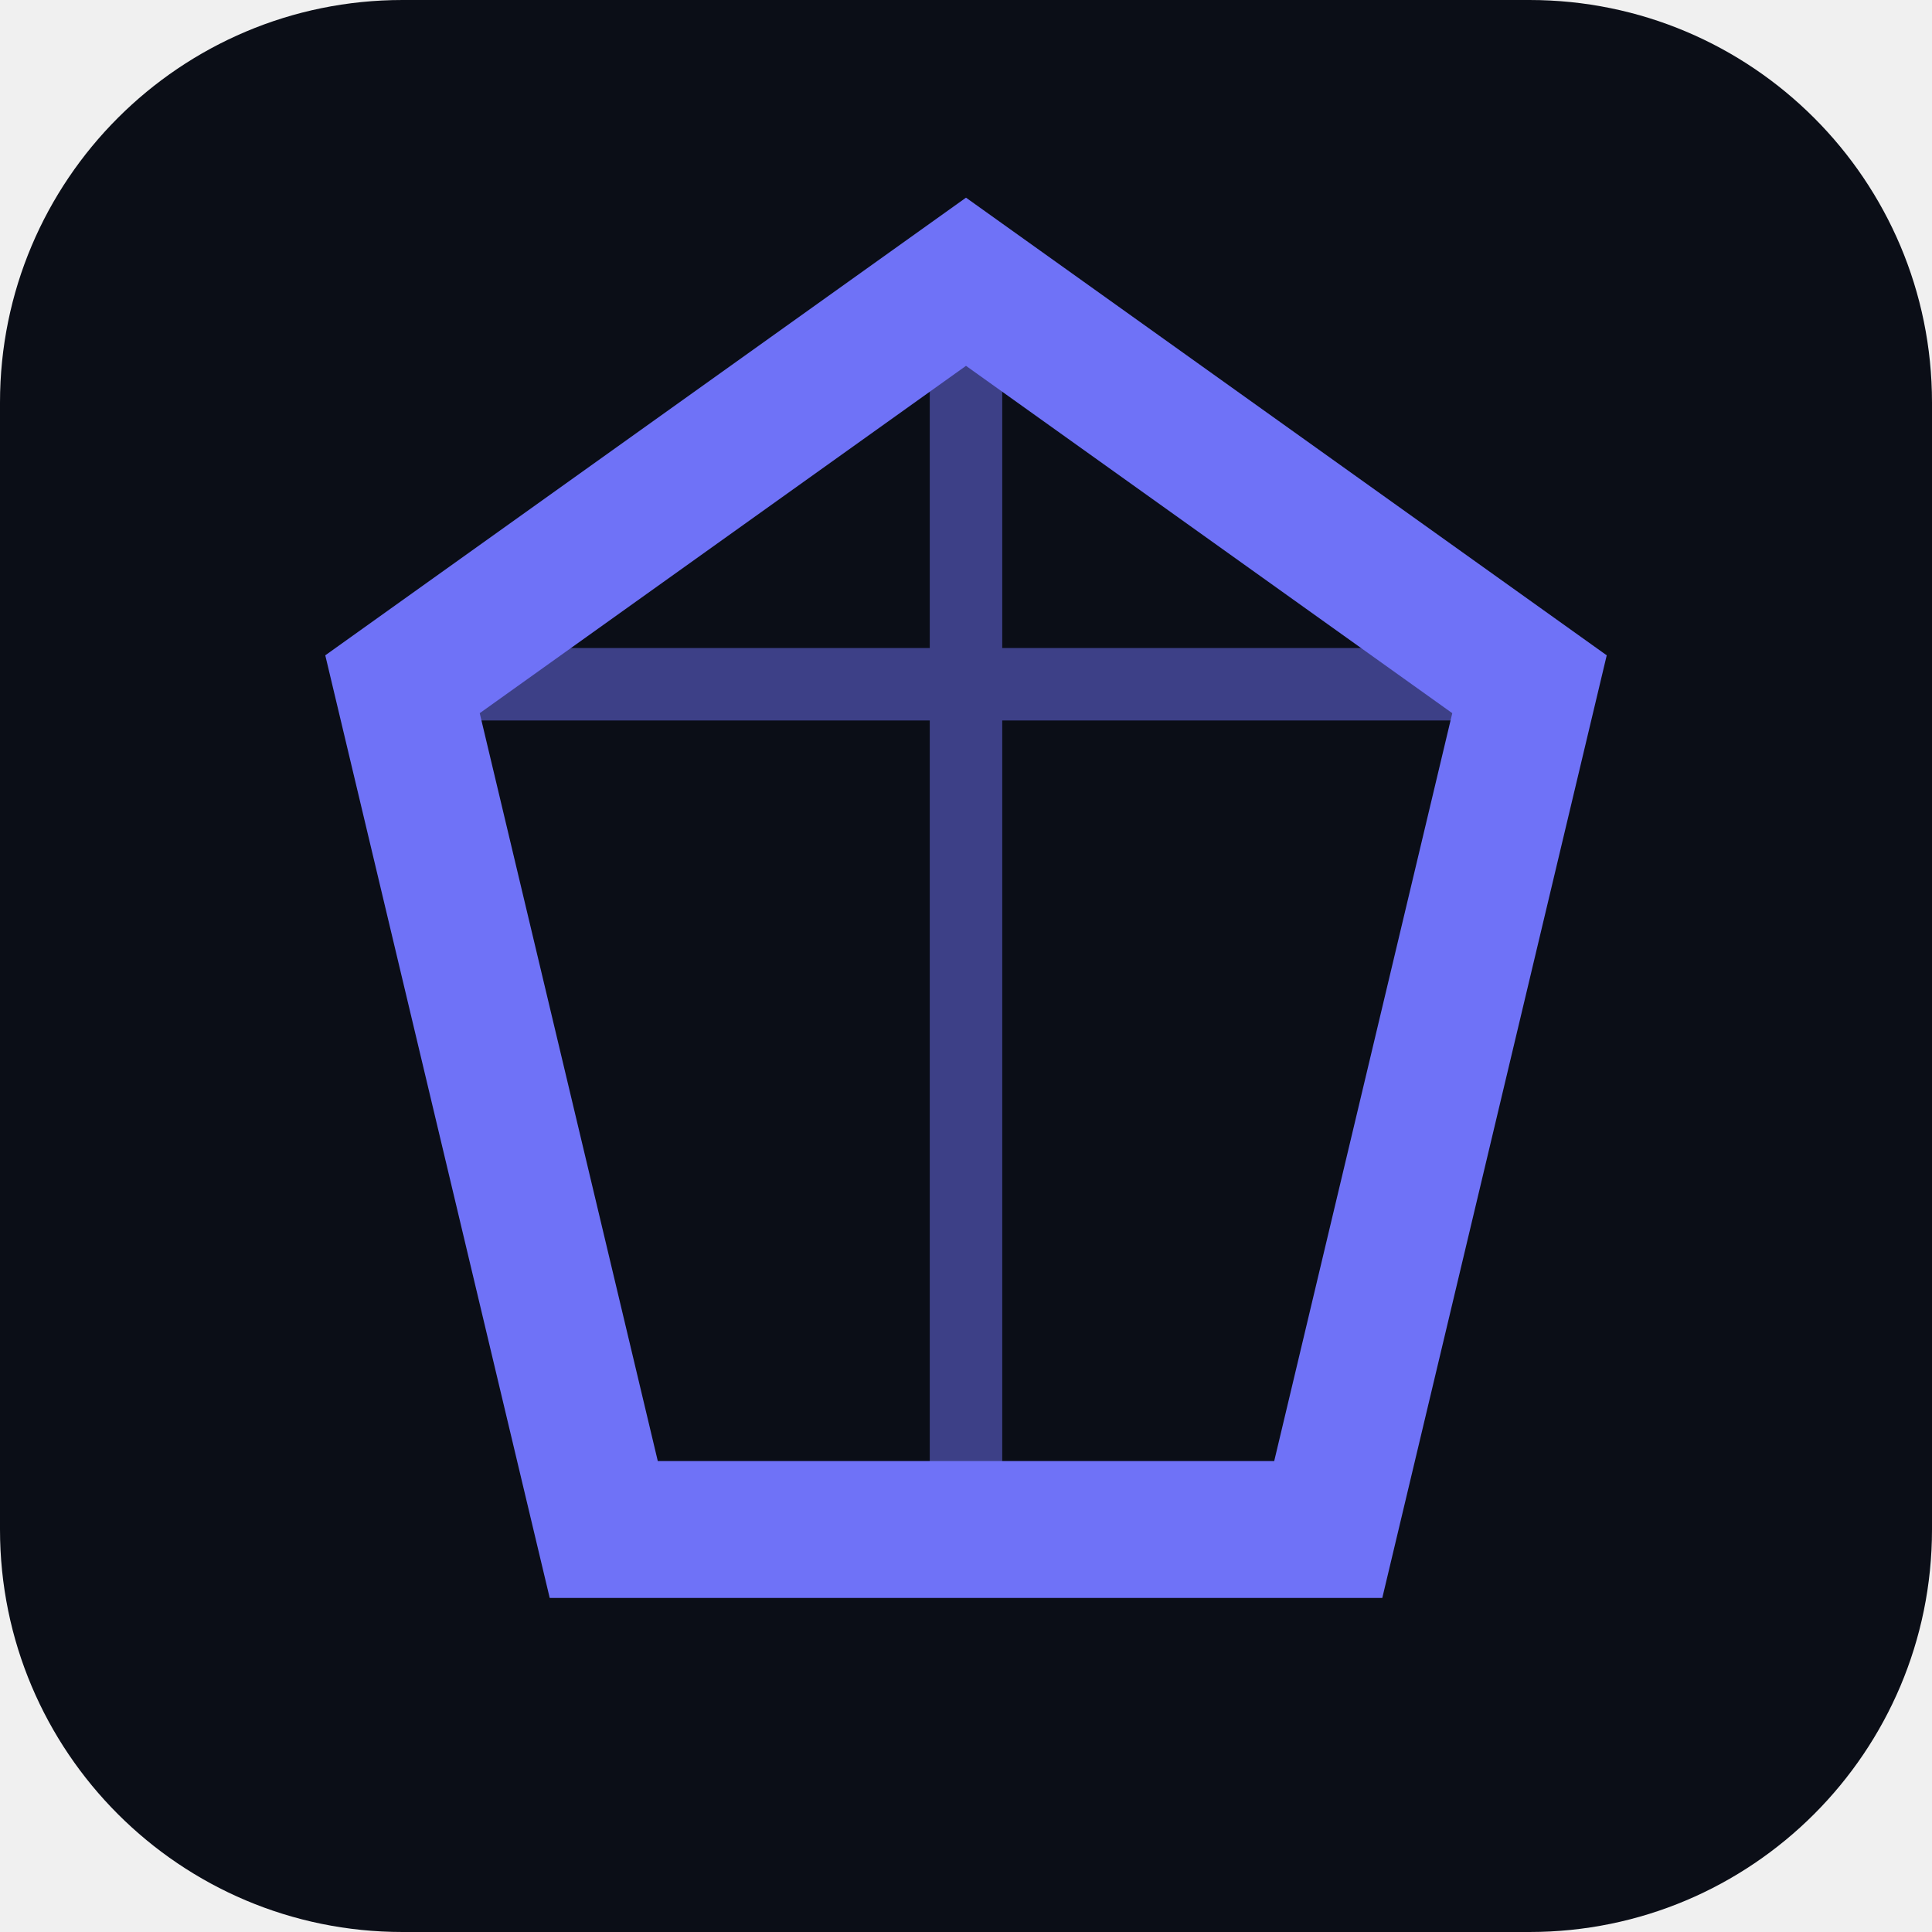
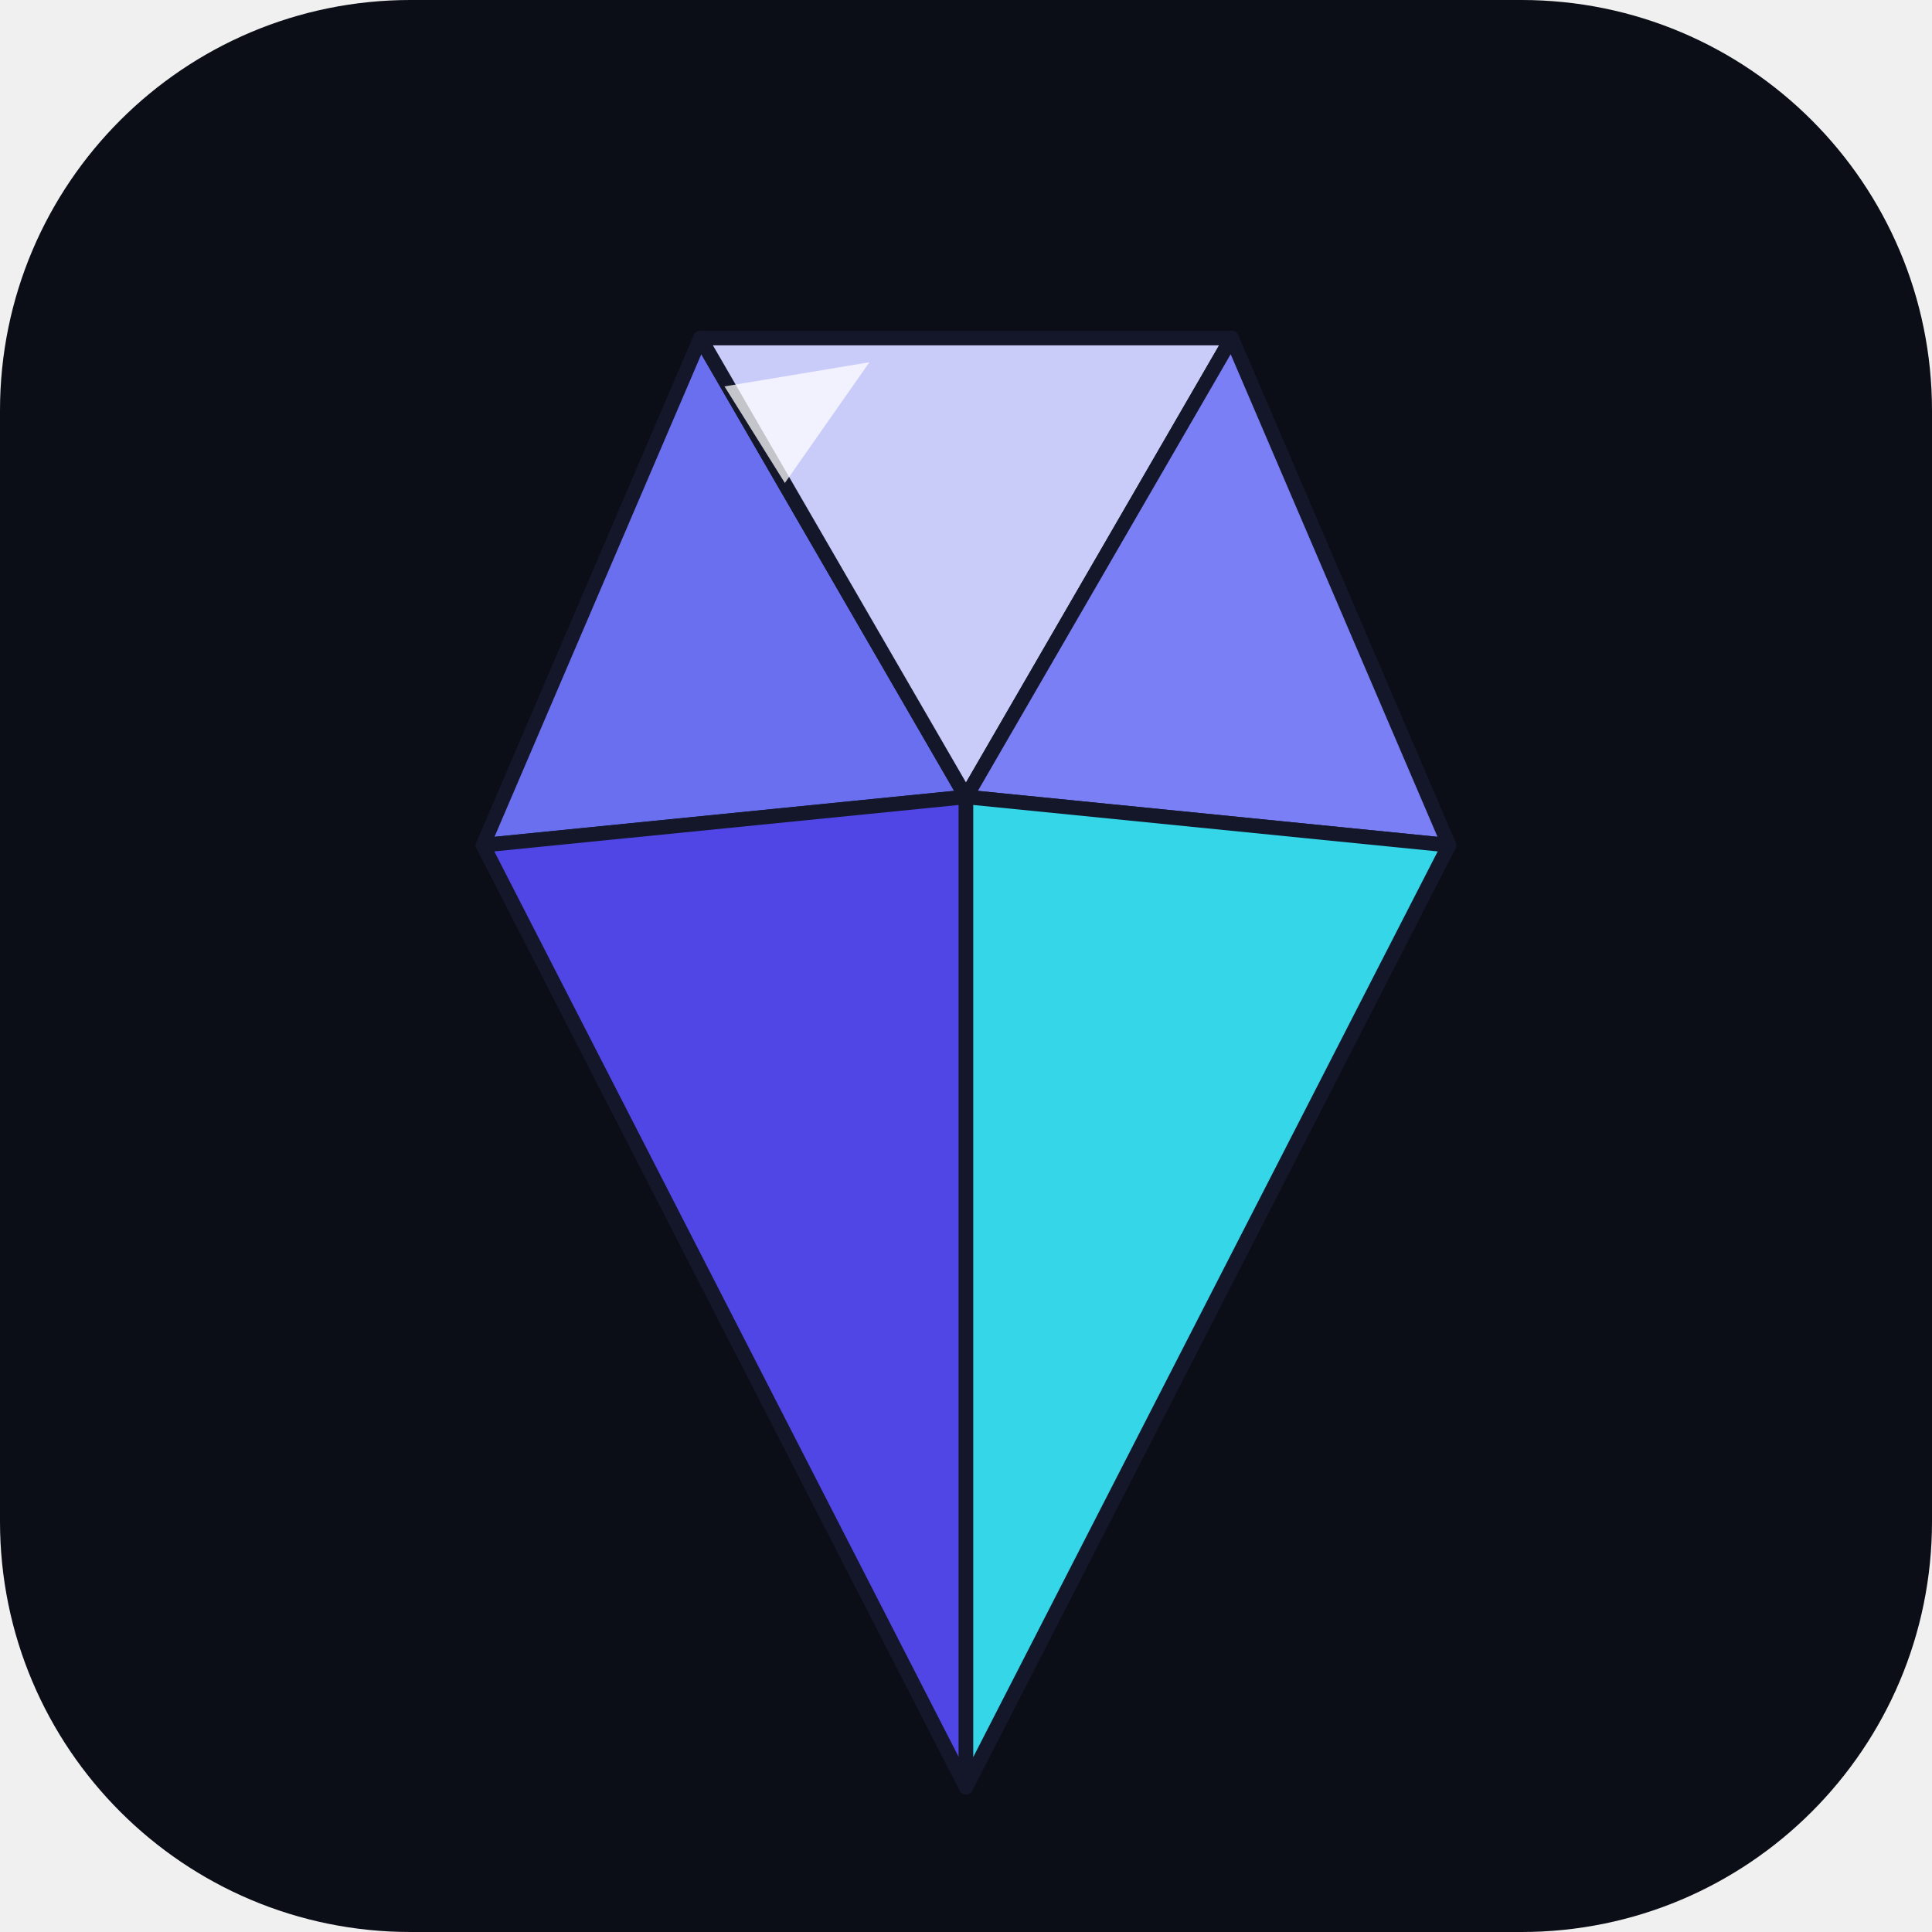
- <svg xmlns="http://www.w3.org/2000/svg" viewBox="0 0 24 24" fill="none">
-   <rect width="24" height="24" rx="5" fill="#0b0e17" />
-   <path d="M12 3.5 L19 8.5 L16.5 19 L7.5 19 L5 8.5 Z" stroke="#6f72f7" stroke-width="1.7" fill="none" />
-   <path d="M12 3.5 L12 19 M5 8.5 L19 8.5" stroke="#6f72f7" stroke-width="0.9" opacity="0.5" />
+ <svg xmlns="http://www.w3.org/2000/svg" viewBox="0 0 160 160">
+   <rect width="160" height="160" rx="34" fill="#0b0e17" />
+   <g transform="translate(20,8)" stroke="#14172a" stroke-width="1.2" stroke-linejoin="round">
+     <polygon points="20,62 38,20 60,58" fill="#6a6ff0" />
+     <polygon points="38,20 82,20 60,58" fill="#c9ccf9" />
+     <polygon points="82,20 100,62 60,58" fill="#7b7ff5" />
+     <polygon points="20,62 60,58 60,140" fill="#4f46e5" />
+     <polygon points="100,62 60,58 60,140" fill="#35d6e8" />
+   </g>
+   <polygon points="60,32 72,30 65,40" fill="#ffffff" opacity="0.75" />
</svg>
